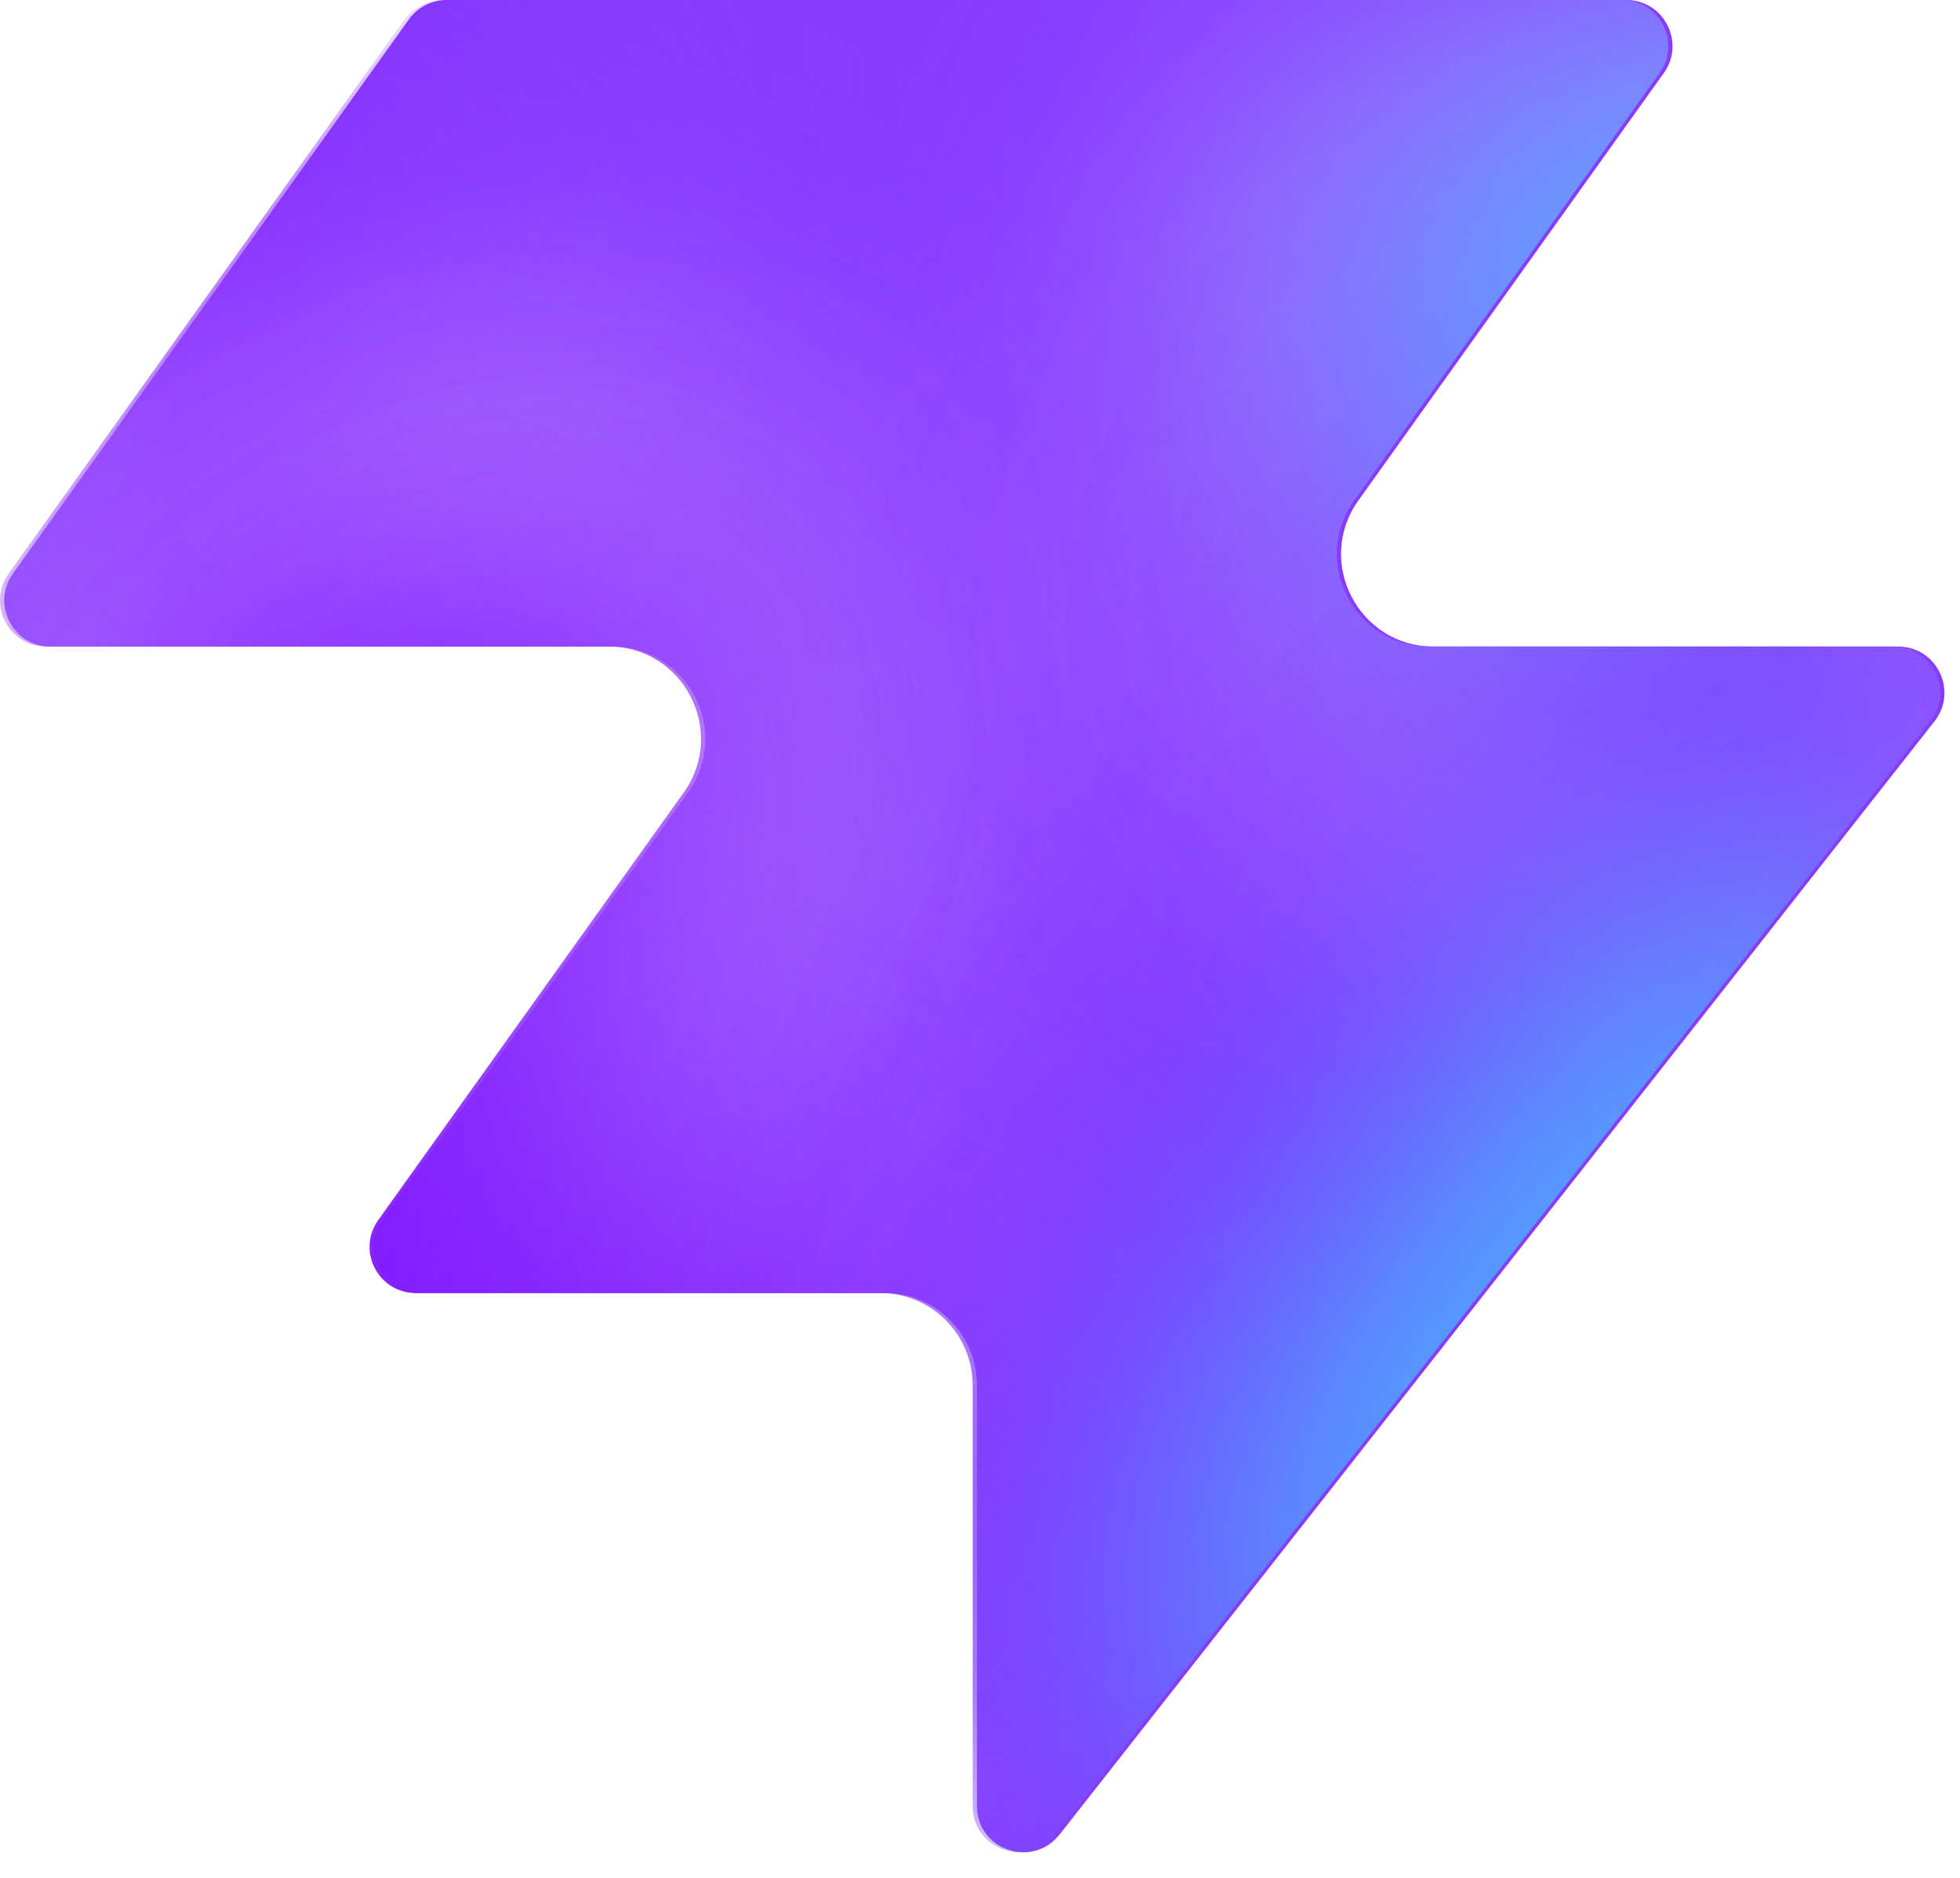
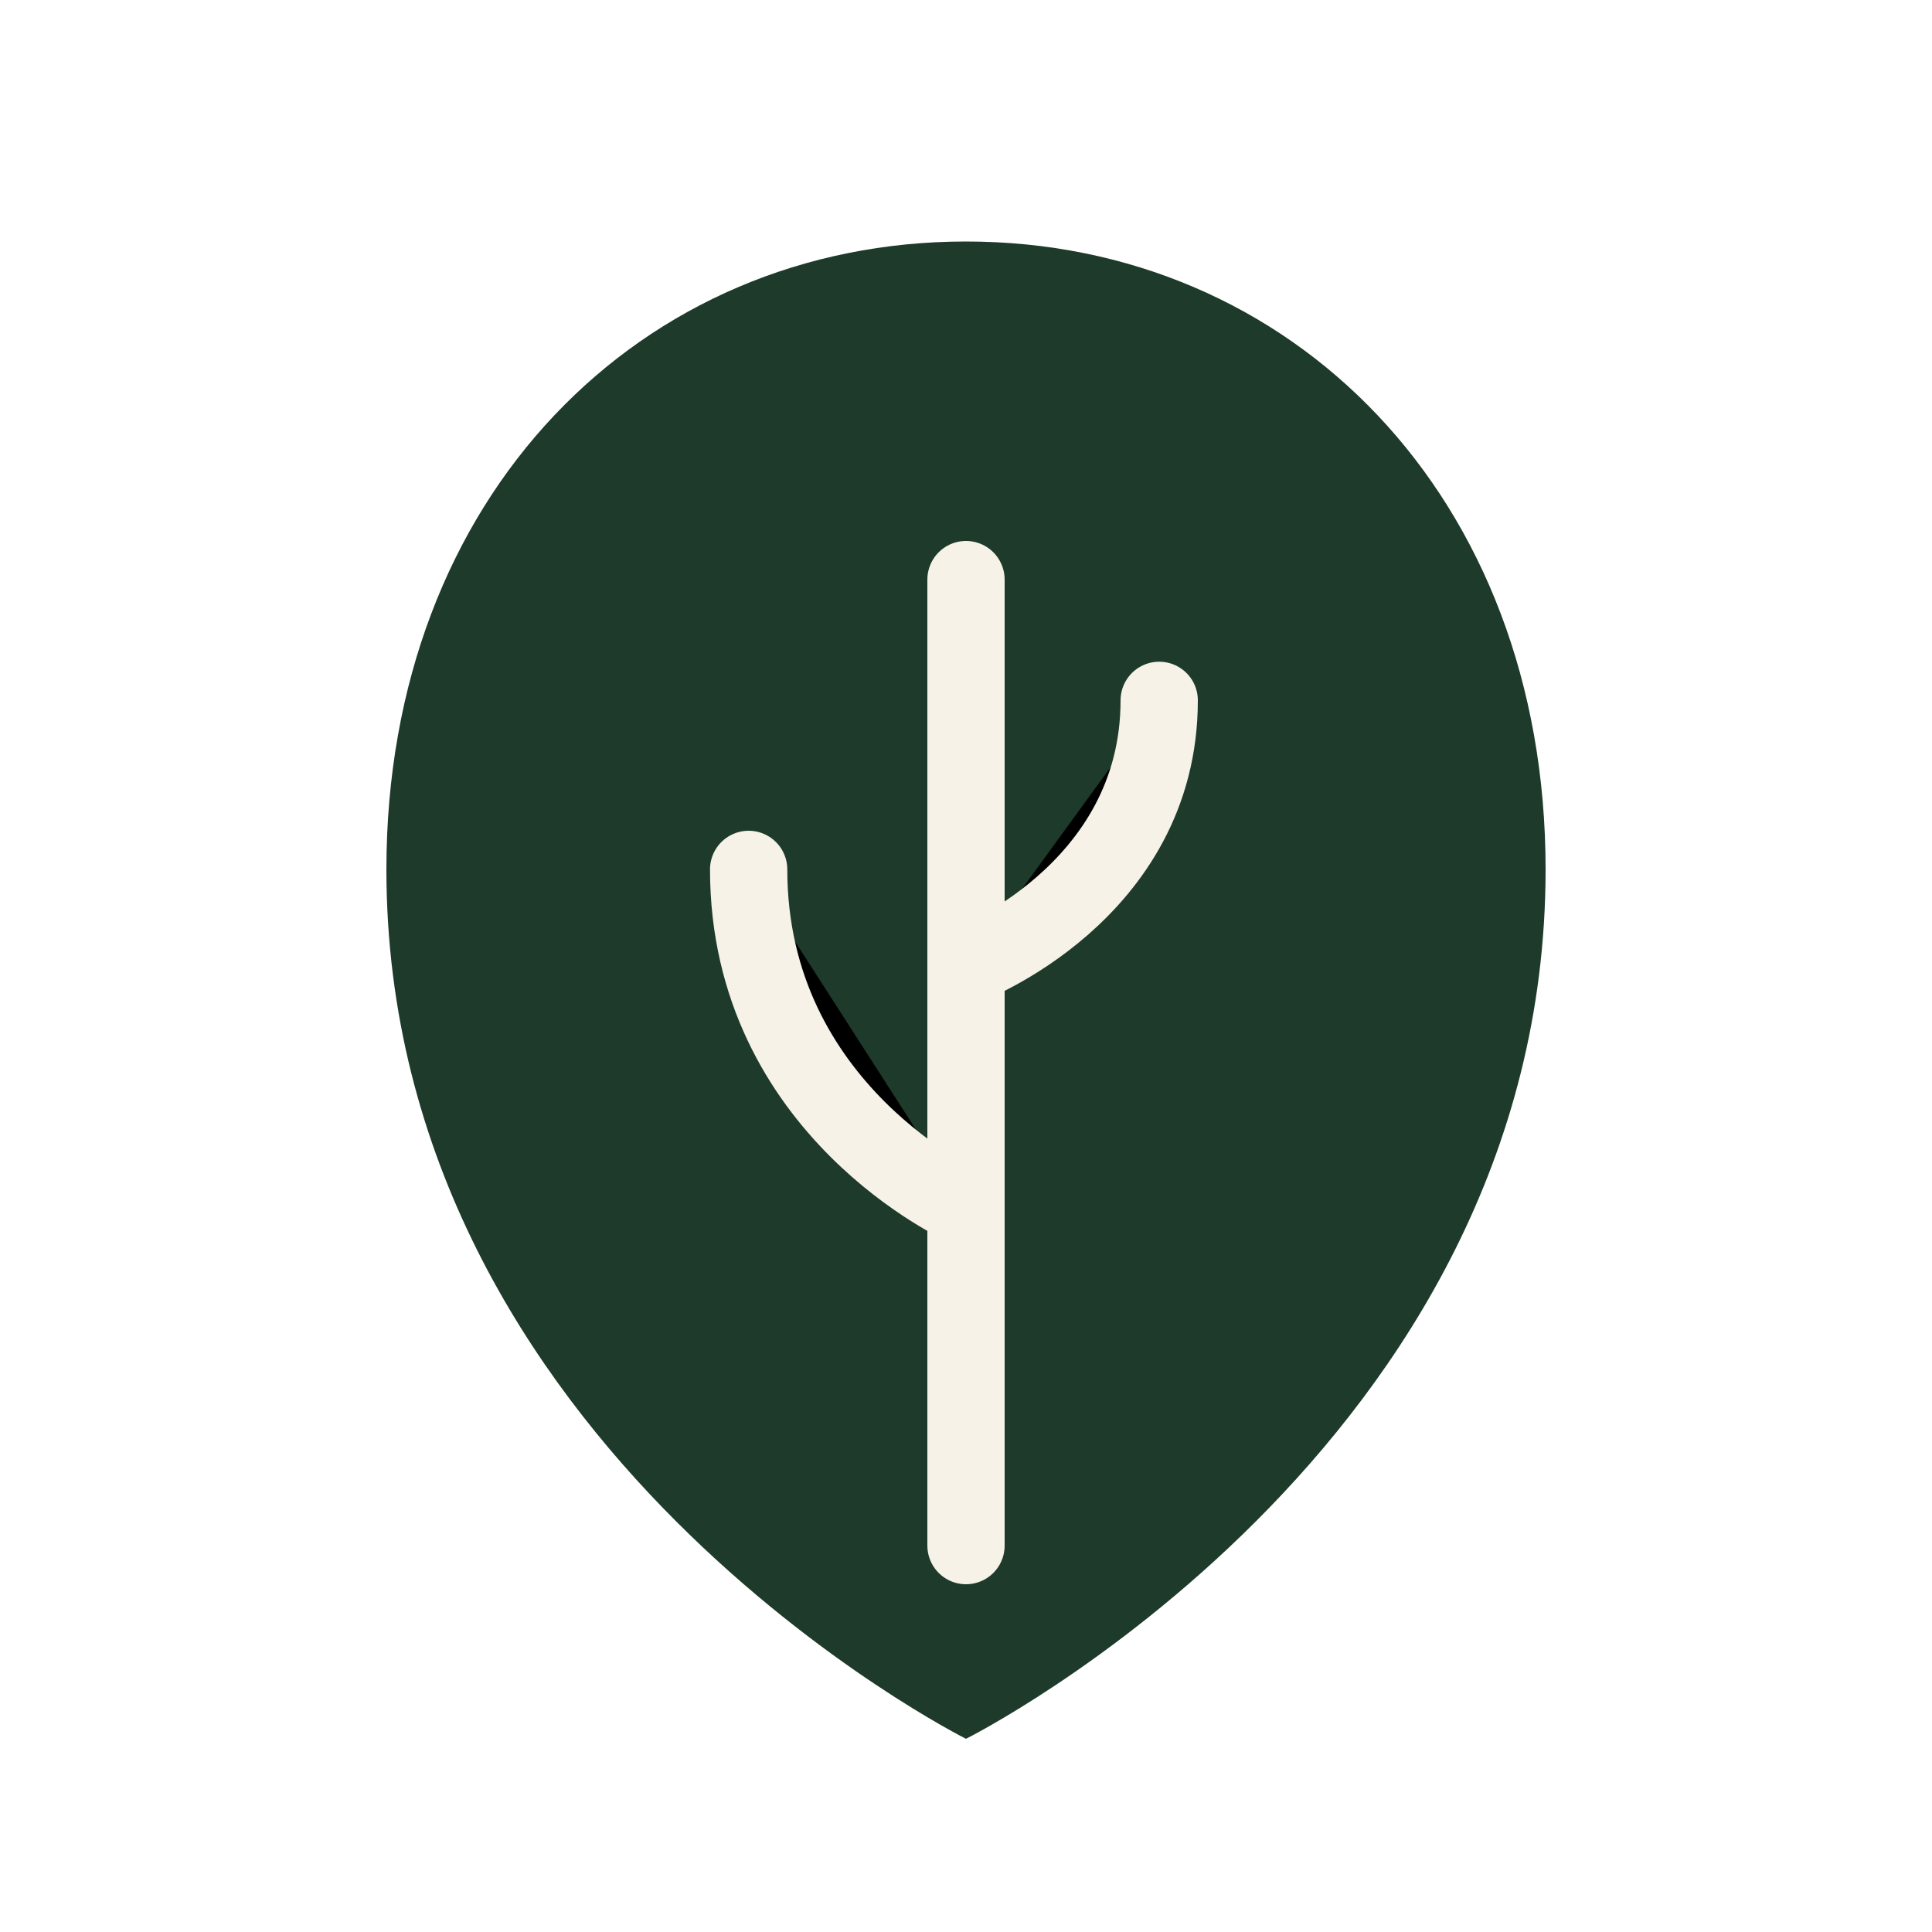
- <svg xmlns="http://www.w3.org/2000/svg" width="48" height="46" fill="none" viewBox="0 0 48 46">
-   <path fill="#863bff" d="M25.946 44.938c-.664.845-2.021.375-2.021-.698V33.937a2.26 2.26 0 0 0-2.262-2.262H10.287c-.92 0-1.456-1.04-.92-1.788l7.48-10.471c1.07-1.497 0-3.578-1.842-3.578H1.237c-.92 0-1.456-1.04-.92-1.788L10.013.474c.214-.297.556-.474.92-.474h28.894c.92 0 1.456 1.04.92 1.788l-7.48 10.471c-1.07 1.498 0 3.579 1.842 3.579h11.377c.943 0 1.473 1.088.89 1.83L25.947 44.94z" style="fill:#863bff;fill:color(display-p3 .525 .23 1);fill-opacity:1" />
-   <mask id="a" width="48" height="46" x="0" y="0" maskUnits="userSpaceOnUse" style="mask-type:alpha">
-     <path fill="#000" d="M25.842 44.938c-.664.844-2.021.375-2.021-.698V33.937a2.26 2.26 0 0 0-2.262-2.262H10.183c-.92 0-1.456-1.04-.92-1.788l7.48-10.471c1.07-1.498 0-3.579-1.842-3.579H1.133c-.92 0-1.456-1.04-.92-1.787L9.91.473c.214-.297.556-.474.92-.474h28.894c.92 0 1.456 1.04.92 1.788l-7.48 10.471c-1.07 1.498 0 3.578 1.842 3.578h11.377c.943 0 1.473 1.088.89 1.832L25.843 44.94z" style="fill:#000;fill-opacity:1" />
-   </mask>
-   <g mask="url(#a)">
-     <g filter="url(#b)">
-       <ellipse cx="5.508" cy="14.704" fill="#ede6ff" rx="5.508" ry="14.704" style="fill:#ede6ff;fill:color(display-p3 .927 .903 1);fill-opacity:1" transform="matrix(.00324 1 1 -.00324 -4.47 31.516)" />
-     </g>
-     <g filter="url(#c)">
-       <ellipse cx="10.399" cy="29.851" fill="#ede6ff" rx="10.399" ry="29.851" style="fill:#ede6ff;fill:color(display-p3 .927 .903 1);fill-opacity:1" transform="matrix(.00324 1 1 -.00324 -39.328 7.883)" />
-     </g>
-     <g filter="url(#d)">
-       <ellipse cx="5.508" cy="30.487" fill="#7e14ff" rx="5.508" ry="30.487" style="fill:#7e14ff;fill:color(display-p3 .492 .077 1);fill-opacity:1" transform="rotate(89.814 -25.913 -14.639)scale(1 -1)" />
-     </g>
-     <g filter="url(#e)">
-       <ellipse cx="5.508" cy="30.599" fill="#7e14ff" rx="5.508" ry="30.599" style="fill:#7e14ff;fill:color(display-p3 .492 .077 1);fill-opacity:1" transform="rotate(89.814 -32.644 -3.334)scale(1 -1)" />
-     </g>
-     <g filter="url(#f)">
-       <ellipse cx="5.508" cy="30.599" fill="#7e14ff" rx="5.508" ry="30.599" style="fill:#7e14ff;fill:color(display-p3 .492 .077 1);fill-opacity:1" transform="matrix(.00324 1 1 -.00324 -34.34 30.47)" />
-     </g>
-     <g filter="url(#g)">
-       <ellipse cx="14.072" cy="22.078" fill="#ede6ff" rx="14.072" ry="22.078" style="fill:#ede6ff;fill:color(display-p3 .927 .903 1);fill-opacity:1" transform="rotate(93.35 24.506 48.493)scale(-1 1)" />
-     </g>
-     <g filter="url(#h)">
-       <ellipse cx="3.47" cy="21.501" fill="#7e14ff" rx="3.47" ry="21.501" style="fill:#7e14ff;fill:color(display-p3 .492 .077 1);fill-opacity:1" transform="rotate(89.009 28.708 47.59)scale(-1 1)" />
-     </g>
-     <g filter="url(#i)">
-       <ellipse cx="3.47" cy="21.501" fill="#7e14ff" rx="3.47" ry="21.501" style="fill:#7e14ff;fill:color(display-p3 .492 .077 1);fill-opacity:1" transform="rotate(89.009 28.708 47.59)scale(-1 1)" />
-     </g>
-     <g filter="url(#j)">
-       <ellipse cx=".387" cy="8.972" fill="#7e14ff" rx="4.407" ry="29.108" style="fill:#7e14ff;fill:color(display-p3 .492 .077 1);fill-opacity:1" transform="rotate(39.51 .387 8.972)" />
-     </g>
-     <g filter="url(#k)">
-       <ellipse cx="47.523" cy="-6.092" fill="#7e14ff" rx="4.407" ry="29.108" style="fill:#7e14ff;fill:color(display-p3 .492 .077 1);fill-opacity:1" transform="rotate(37.892 47.523 -6.092)" />
-     </g>
-     <g filter="url(#l)">
-       <ellipse cx="41.412" cy="6.333" fill="#47bfff" rx="5.971" ry="9.665" style="fill:#47bfff;fill:color(display-p3 .28 .748 1);fill-opacity:1" transform="rotate(37.892 41.412 6.333)" />
-     </g>
-     <g filter="url(#m)">
-       <ellipse cx="-1.879" cy="38.332" fill="#7e14ff" rx="4.407" ry="29.108" style="fill:#7e14ff;fill:color(display-p3 .492 .077 1);fill-opacity:1" transform="rotate(37.892 -1.88 38.332)" />
-     </g>
-     <g filter="url(#n)">
-       <ellipse cx="-1.879" cy="38.332" fill="#7e14ff" rx="4.407" ry="29.108" style="fill:#7e14ff;fill:color(display-p3 .492 .077 1);fill-opacity:1" transform="rotate(37.892 -1.88 38.332)" />
-     </g>
-     <g filter="url(#o)">
-       <ellipse cx="35.651" cy="29.907" fill="#7e14ff" rx="4.407" ry="29.108" style="fill:#7e14ff;fill:color(display-p3 .492 .077 1);fill-opacity:1" transform="rotate(37.892 35.651 29.907)" />
-     </g>
-     <g filter="url(#p)">
-       <ellipse cx="38.418" cy="32.4" fill="#47bfff" rx="5.971" ry="15.297" style="fill:#47bfff;fill:color(display-p3 .28 .748 1);fill-opacity:1" transform="rotate(37.892 38.418 32.4)" />
-     </g>
-   </g>
-   <defs>
-     <filter id="b" width="60.045" height="41.654" x="-19.77" y="16.149" color-interpolation-filters="sRGB" filterUnits="userSpaceOnUse">
-       <feFlood flood-opacity="0" result="BackgroundImageFix" />
-       <feBlend in="SourceGraphic" in2="BackgroundImageFix" result="shape" />
-       <feGaussianBlur result="effect1_foregroundBlur_2002_17158" stdDeviation="7.659" />
-     </filter>
-     <filter id="c" width="90.34" height="51.437" x="-54.613" y="-7.533" color-interpolation-filters="sRGB" filterUnits="userSpaceOnUse">
-       <feFlood flood-opacity="0" result="BackgroundImageFix" />
-       <feBlend in="SourceGraphic" in2="BackgroundImageFix" result="shape" />
-       <feGaussianBlur result="effect1_foregroundBlur_2002_17158" stdDeviation="7.659" />
-     </filter>
-     <filter id="d" width="79.355" height="29.4" x="-49.64" y="2.03" color-interpolation-filters="sRGB" filterUnits="userSpaceOnUse">
-       <feFlood flood-opacity="0" result="BackgroundImageFix" />
-       <feBlend in="SourceGraphic" in2="BackgroundImageFix" result="shape" />
-       <feGaussianBlur result="effect1_foregroundBlur_2002_17158" stdDeviation="4.596" />
-     </filter>
-     <filter id="e" width="79.579" height="29.4" x="-45.045" y="20.029" color-interpolation-filters="sRGB" filterUnits="userSpaceOnUse">
-       <feFlood flood-opacity="0" result="BackgroundImageFix" />
-       <feBlend in="SourceGraphic" in2="BackgroundImageFix" result="shape" />
-       <feGaussianBlur result="effect1_foregroundBlur_2002_17158" stdDeviation="4.596" />
-     </filter>
-     <filter id="f" width="79.579" height="29.4" x="-43.513" y="21.178" color-interpolation-filters="sRGB" filterUnits="userSpaceOnUse">
-       <feFlood flood-opacity="0" result="BackgroundImageFix" />
-       <feBlend in="SourceGraphic" in2="BackgroundImageFix" result="shape" />
-       <feGaussianBlur result="effect1_foregroundBlur_2002_17158" stdDeviation="4.596" />
-     </filter>
-     <filter id="g" width="74.749" height="58.852" x="15.756" y="-17.901" color-interpolation-filters="sRGB" filterUnits="userSpaceOnUse">
-       <feFlood flood-opacity="0" result="BackgroundImageFix" />
-       <feBlend in="SourceGraphic" in2="BackgroundImageFix" result="shape" />
-       <feGaussianBlur result="effect1_foregroundBlur_2002_17158" stdDeviation="7.659" />
-     </filter>
-     <filter id="h" width="61.377" height="25.362" x="23.548" y="2.284" color-interpolation-filters="sRGB" filterUnits="userSpaceOnUse">
-       <feFlood flood-opacity="0" result="BackgroundImageFix" />
-       <feBlend in="SourceGraphic" in2="BackgroundImageFix" result="shape" />
-       <feGaussianBlur result="effect1_foregroundBlur_2002_17158" stdDeviation="4.596" />
-     </filter>
-     <filter id="i" width="61.377" height="25.362" x="23.548" y="2.284" color-interpolation-filters="sRGB" filterUnits="userSpaceOnUse">
-       <feFlood flood-opacity="0" result="BackgroundImageFix" />
-       <feBlend in="SourceGraphic" in2="BackgroundImageFix" result="shape" />
-       <feGaussianBlur result="effect1_foregroundBlur_2002_17158" stdDeviation="4.596" />
-     </filter>
-     <filter id="j" width="56.045" height="63.649" x="-27.636" y="-22.853" color-interpolation-filters="sRGB" filterUnits="userSpaceOnUse">
-       <feFlood flood-opacity="0" result="BackgroundImageFix" />
-       <feBlend in="SourceGraphic" in2="BackgroundImageFix" result="shape" />
-       <feGaussianBlur result="effect1_foregroundBlur_2002_17158" stdDeviation="4.596" />
-     </filter>
-     <filter id="k" width="54.814" height="64.646" x="20.116" y="-38.415" color-interpolation-filters="sRGB" filterUnits="userSpaceOnUse">
-       <feFlood flood-opacity="0" result="BackgroundImageFix" />
-       <feBlend in="SourceGraphic" in2="BackgroundImageFix" result="shape" />
-       <feGaussianBlur result="effect1_foregroundBlur_2002_17158" stdDeviation="4.596" />
-     </filter>
-     <filter id="l" width="33.541" height="35.313" x="24.641" y="-11.323" color-interpolation-filters="sRGB" filterUnits="userSpaceOnUse">
-       <feFlood flood-opacity="0" result="BackgroundImageFix" />
-       <feBlend in="SourceGraphic" in2="BackgroundImageFix" result="shape" />
-       <feGaussianBlur result="effect1_foregroundBlur_2002_17158" stdDeviation="4.596" />
-     </filter>
-     <filter id="m" width="54.814" height="64.646" x="-29.286" y="6.009" color-interpolation-filters="sRGB" filterUnits="userSpaceOnUse">
-       <feFlood flood-opacity="0" result="BackgroundImageFix" />
-       <feBlend in="SourceGraphic" in2="BackgroundImageFix" result="shape" />
-       <feGaussianBlur result="effect1_foregroundBlur_2002_17158" stdDeviation="4.596" />
-     </filter>
-     <filter id="n" width="54.814" height="64.646" x="-29.286" y="6.009" color-interpolation-filters="sRGB" filterUnits="userSpaceOnUse">
-       <feFlood flood-opacity="0" result="BackgroundImageFix" />
-       <feBlend in="SourceGraphic" in2="BackgroundImageFix" result="shape" />
-       <feGaussianBlur result="effect1_foregroundBlur_2002_17158" stdDeviation="4.596" />
-     </filter>
-     <filter id="o" width="54.814" height="64.646" x="8.244" y="-2.416" color-interpolation-filters="sRGB" filterUnits="userSpaceOnUse">
-       <feFlood flood-opacity="0" result="BackgroundImageFix" />
-       <feBlend in="SourceGraphic" in2="BackgroundImageFix" result="shape" />
-       <feGaussianBlur result="effect1_foregroundBlur_2002_17158" stdDeviation="4.596" />
-     </filter>
-     <filter id="p" width="39.409" height="43.623" x="18.713" y="10.588" color-interpolation-filters="sRGB" filterUnits="userSpaceOnUse">
-       <feFlood flood-opacity="0" result="BackgroundImageFix" />
-       <feBlend in="SourceGraphic" in2="BackgroundImageFix" result="shape" />
-       <feGaussianBlur result="effect1_foregroundBlur_2002_17158" stdDeviation="4.596" />
-     </filter>
-   </defs>
+ <svg xmlns="http://www.w3.org/2000/svg" viewBox="0 0 40 40">
+   <path d="M20 36C20 36 8 30 8 18C8 10.268 13.268 5 20 5C26.732 5 32 10.268 32 18C32 30 20 36 20 36Z" fill="#1e3a2b" />
+   <path d="M20 32V12" stroke="#f6f2e7" stroke-width="1.6" stroke-linecap="round" />
+   <path d="M20 20C20 20 24 18.5 24 14.5" stroke="#f6f2e7" stroke-width="1.6" stroke-linecap="round" />
+   <path d="M20 25C20 25 15.5 23 15.5 18" stroke="#f6f2e7" stroke-width="1.6" stroke-linecap="round" />
</svg>
